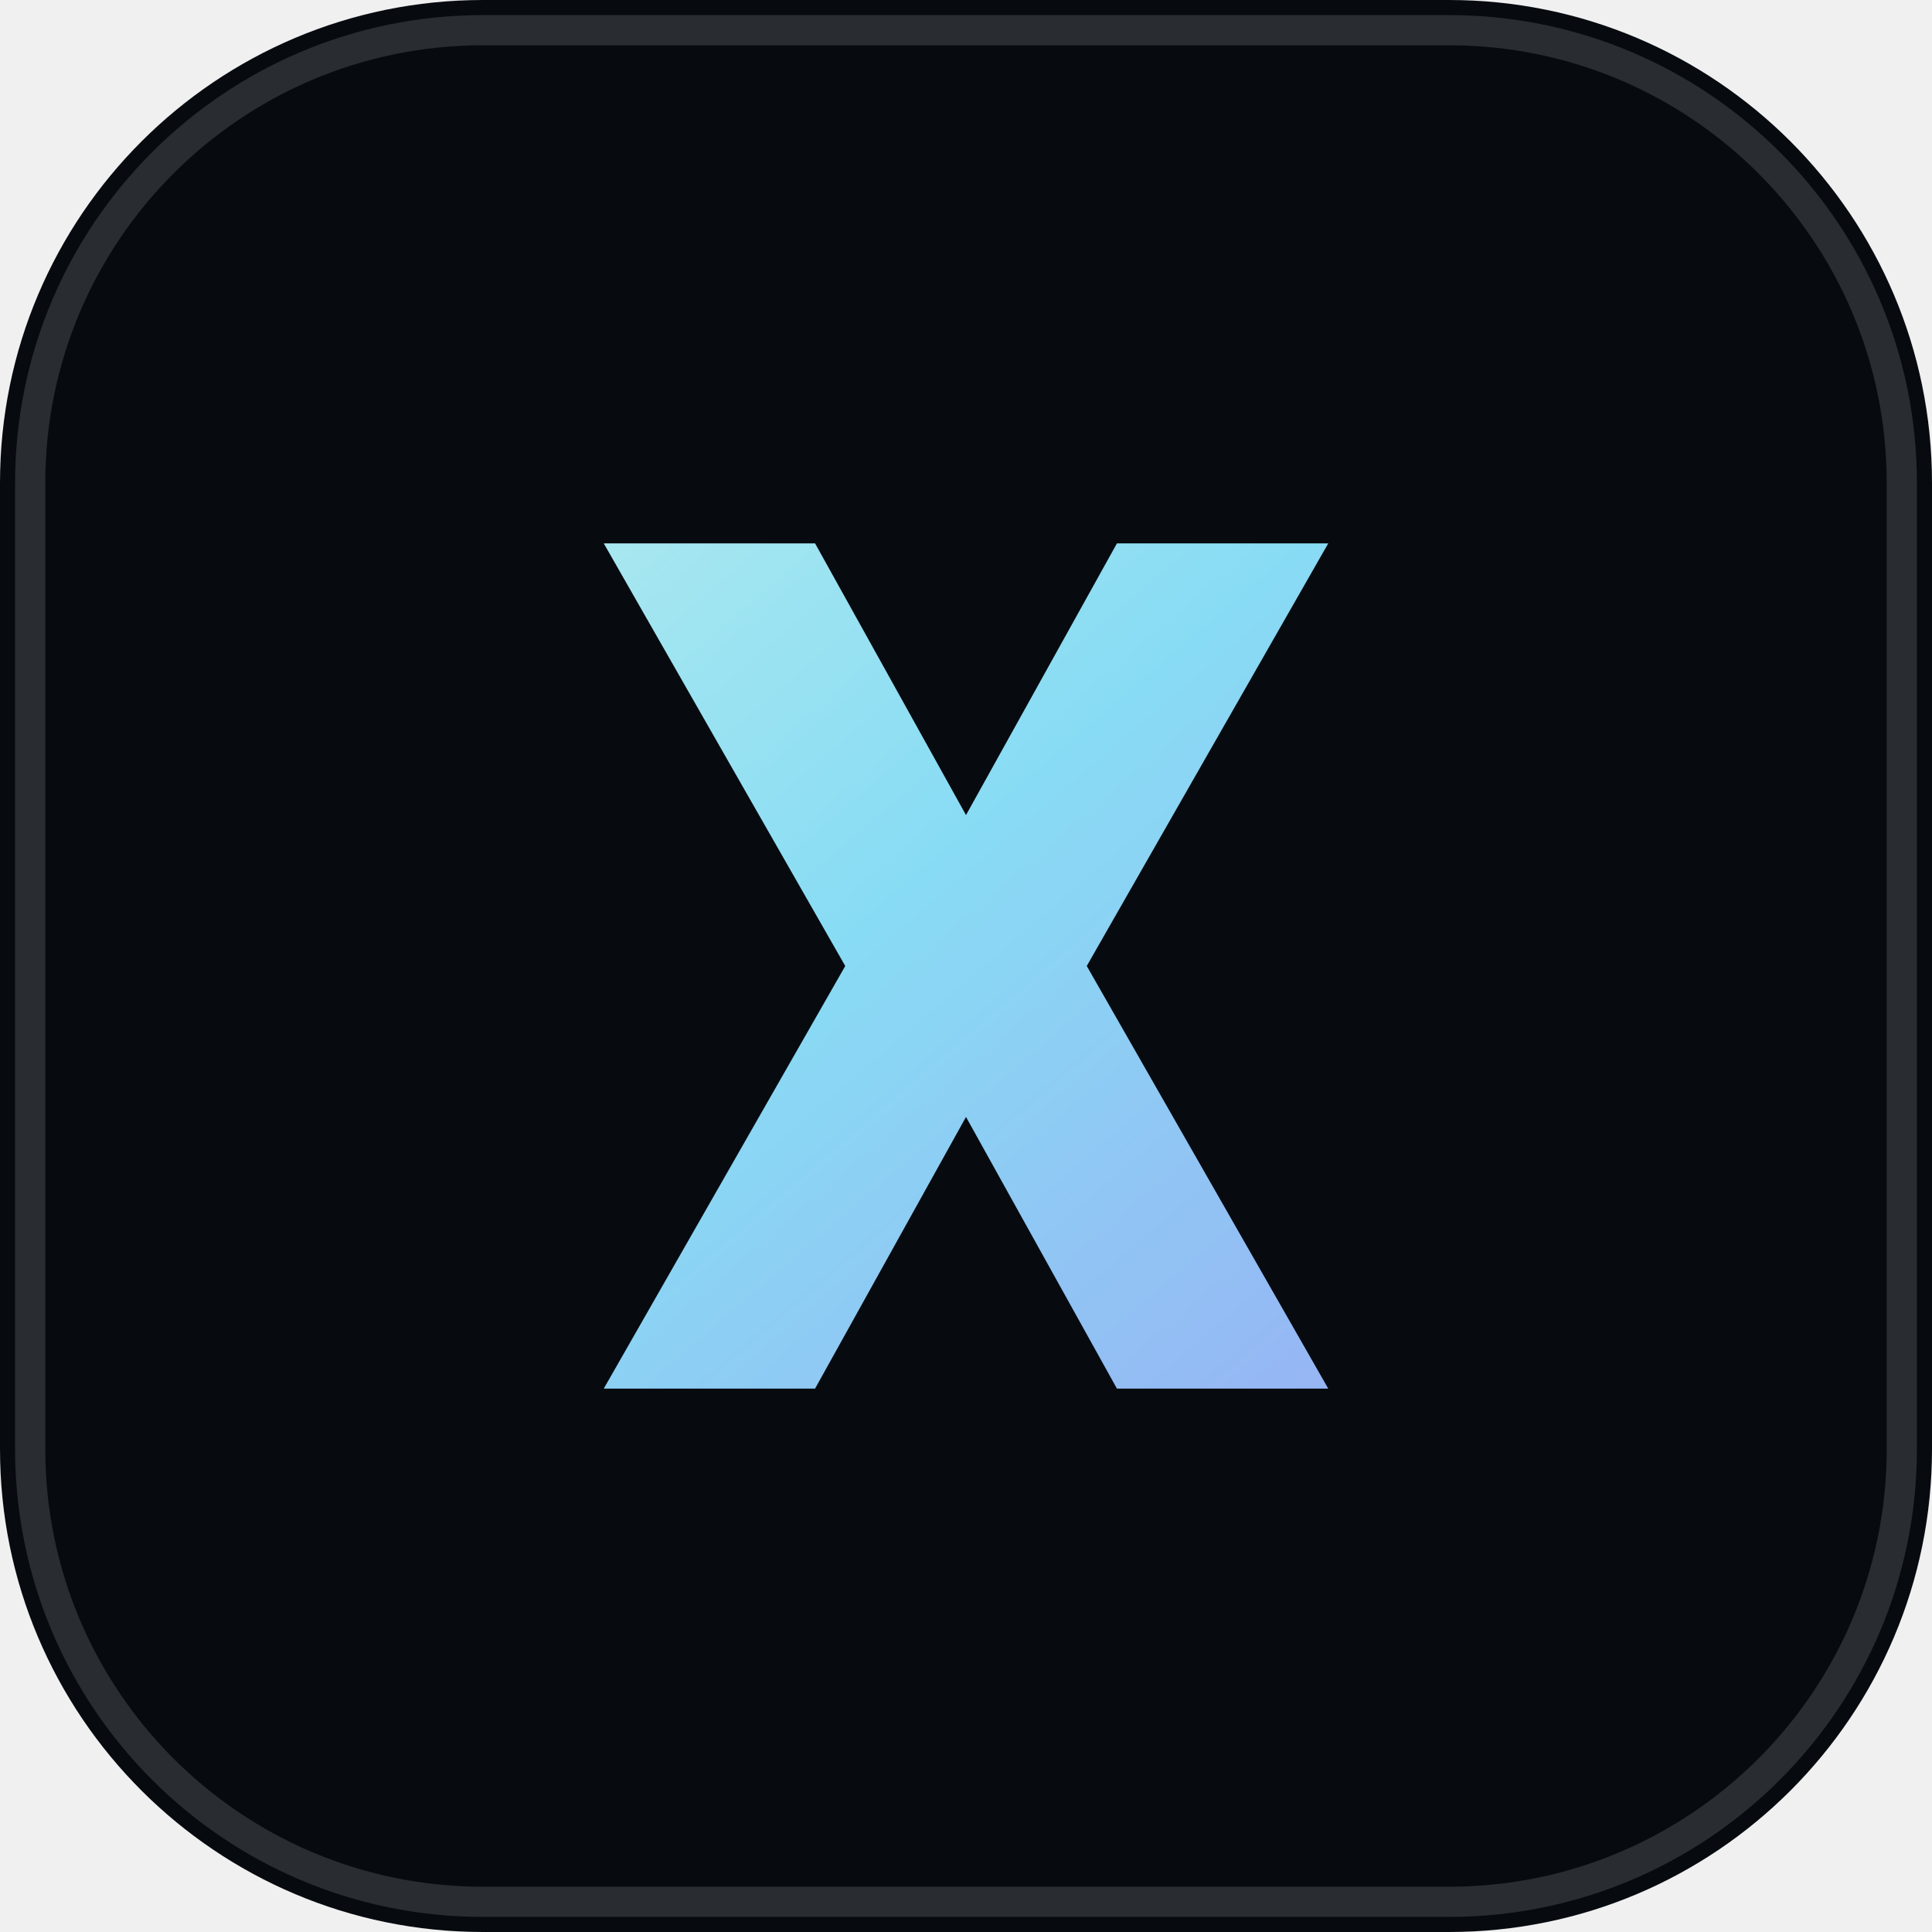
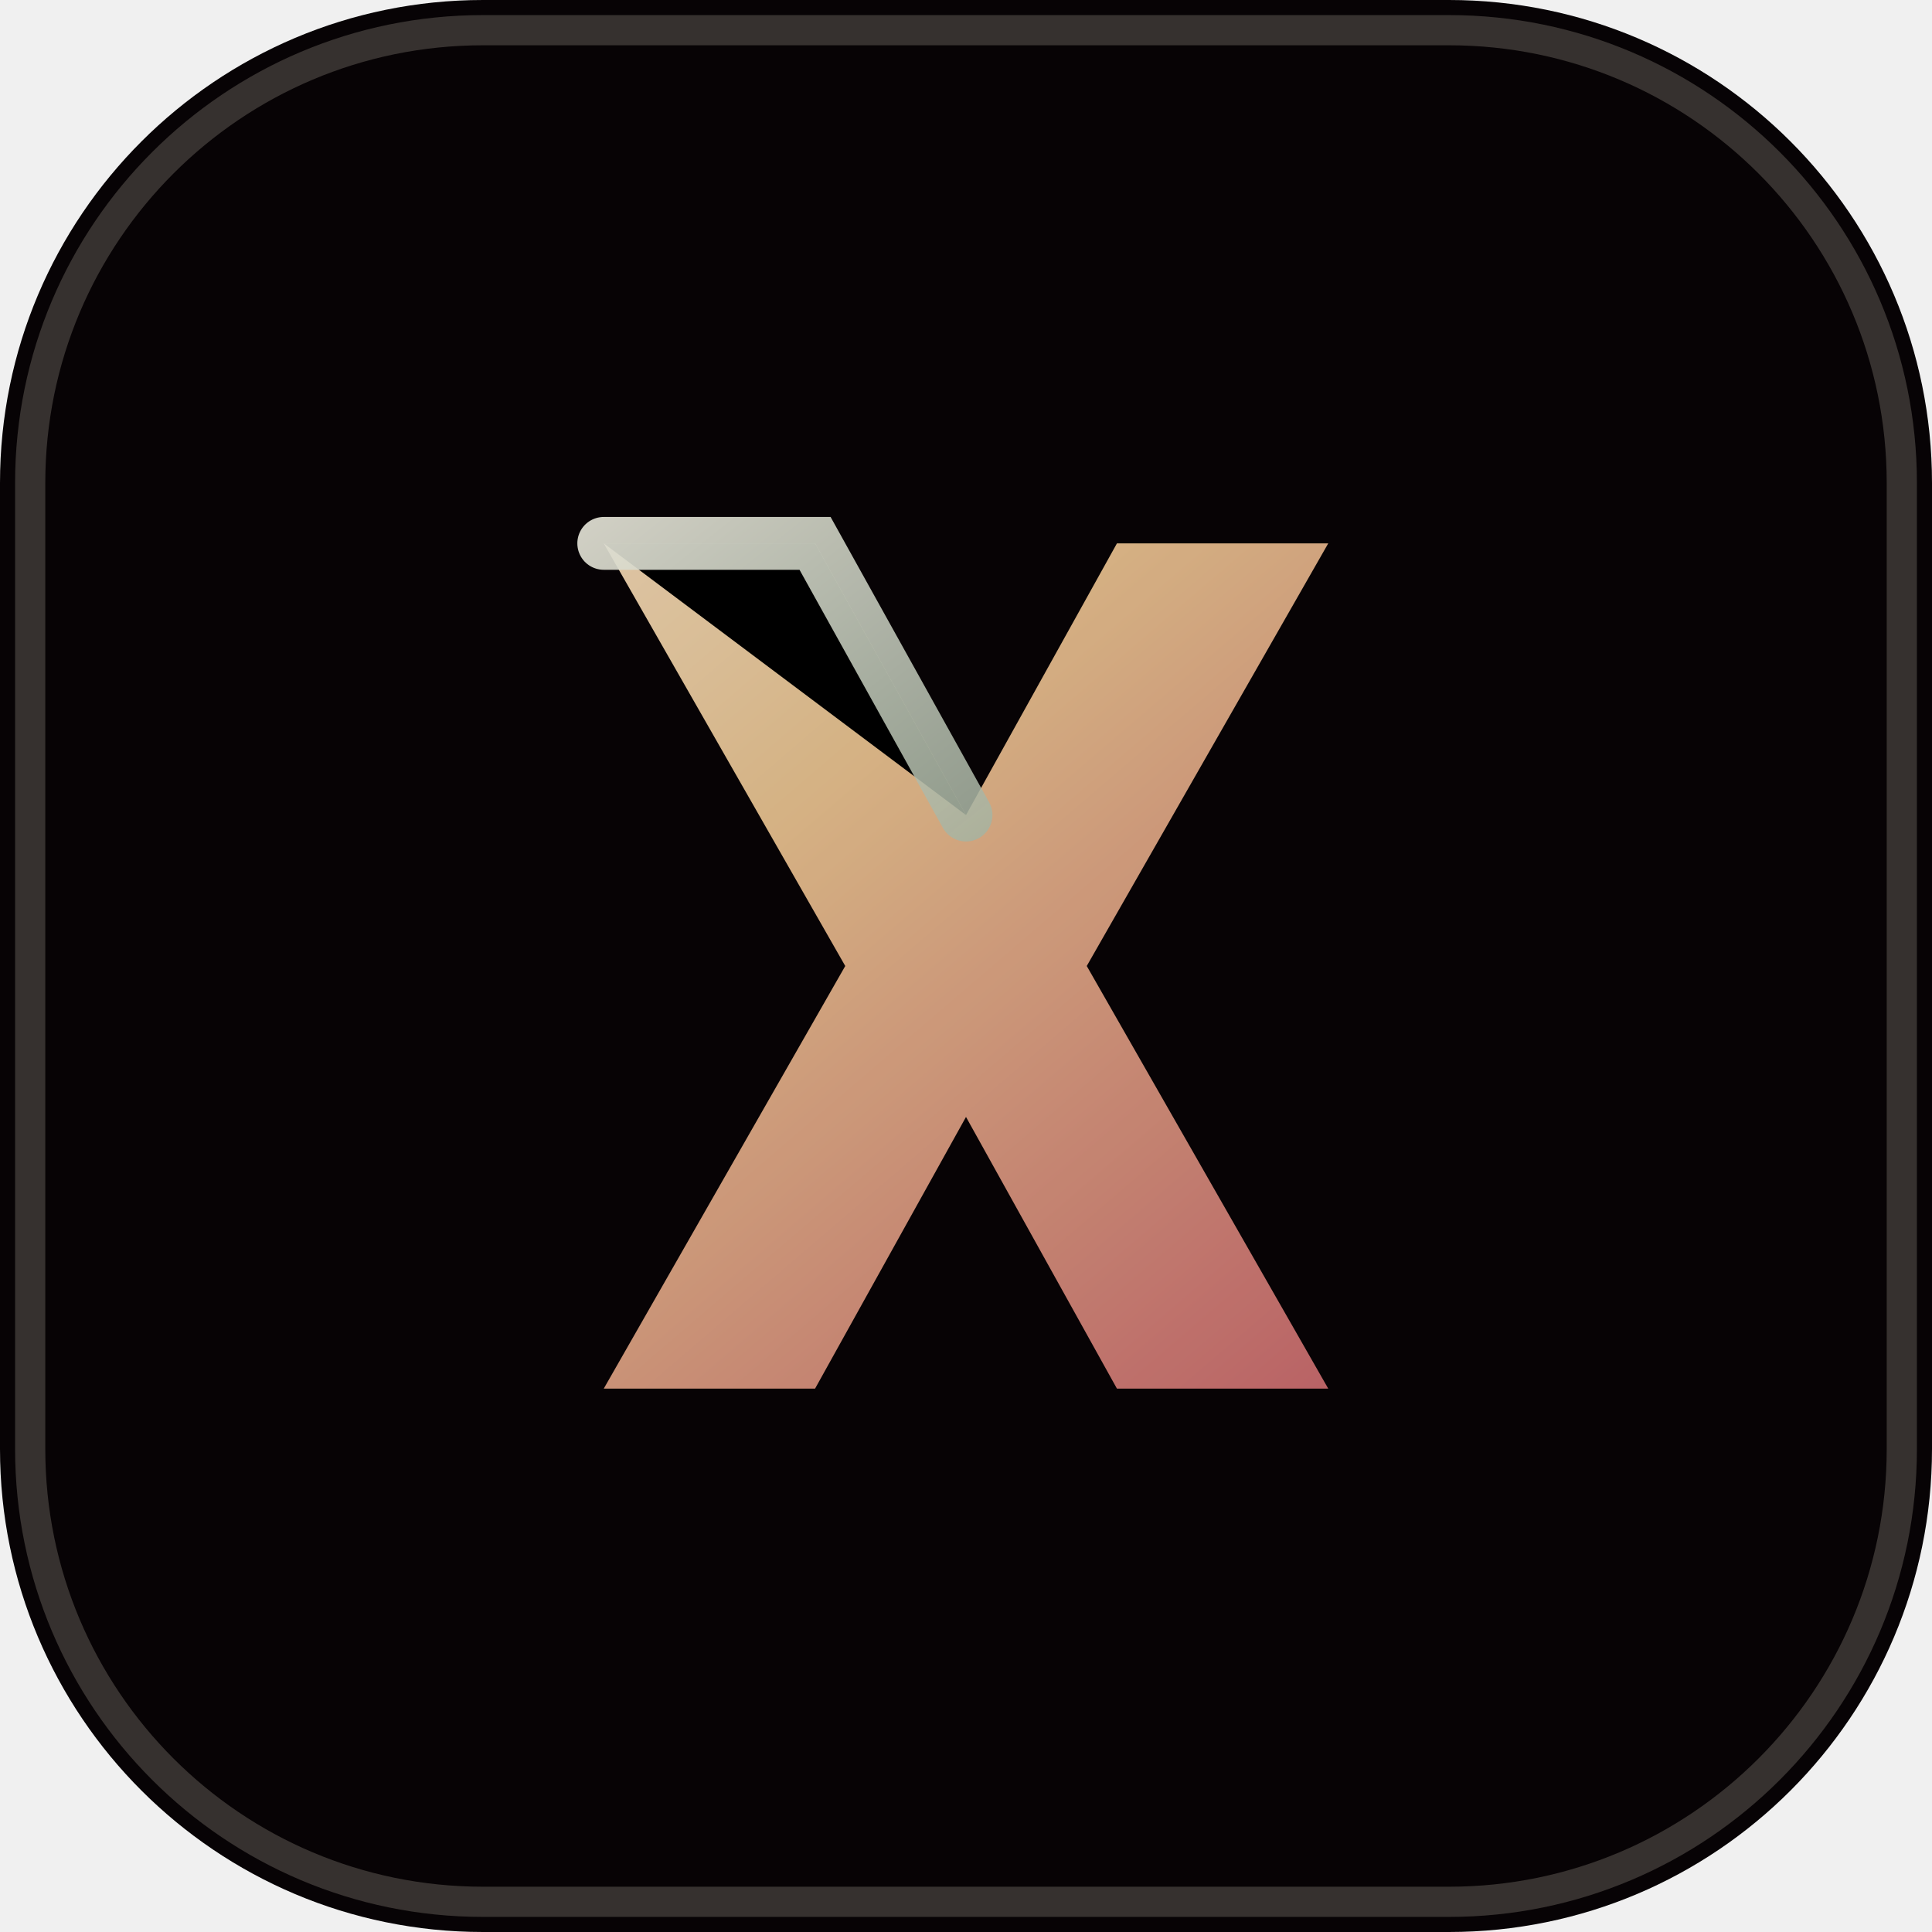
<svg xmlns="http://www.w3.org/2000/svg" viewBox="0 0 64 64">
  <defs>
    <linearGradient id="g" x1="8" y1="4" x2="56" y2="60" gradientUnits="userSpaceOnUse">
-       <stop stop-color="#d9fff6" />
-       <stop offset=".45" stop-color="#8fe6ff" />
-       <stop offset="1" stop-color="#a99bff" />
+       <stop stop-color="#f7f2e8" />
+       <stop offset=".4" stop-color="#dfba89" />
+       <stop offset="1" stop-color="#ad2c54" />
+     </linearGradient>
+     <linearGradient id="b" x1="16" y1="12" x2="48" y2="52" gradientUnits="userSpaceOnUse">
+       <stop stop-color="#f7f2e8" stop-opacity=".95" />
+       <stop offset=".5" stop-color="#9baa97" stop-opacity=".85" />
+       <stop offset="1" stop-color="#ad2c54" stop-opacity=".3" />
    </linearGradient>
  </defs>
-   <rect width="64" height="64" rx="16" fill="#070b10" />
+   <rect width="64" height="64" rx="16" fill="#070305" />
+   <rect x="1" y="1" width="62" height="62" rx="15" fill="none" stroke="#e0d5c4" stroke-opacity=".22" />
  <path d="M20 18h7l5 9 5-9h7L36 32l8 14h-7l-5-9-5 9h-7l8-14z" fill="url(#g)" opacity=".95" />
-   <rect x="1" y="1" width="62" height="62" rx="15" fill="none" stroke="#ffffff" stroke-opacity=".14" />
+   <path d="M20 18h7l5 9" stroke="url(#b)" stroke-width="1.75" stroke-linecap="round" />
</svg>
